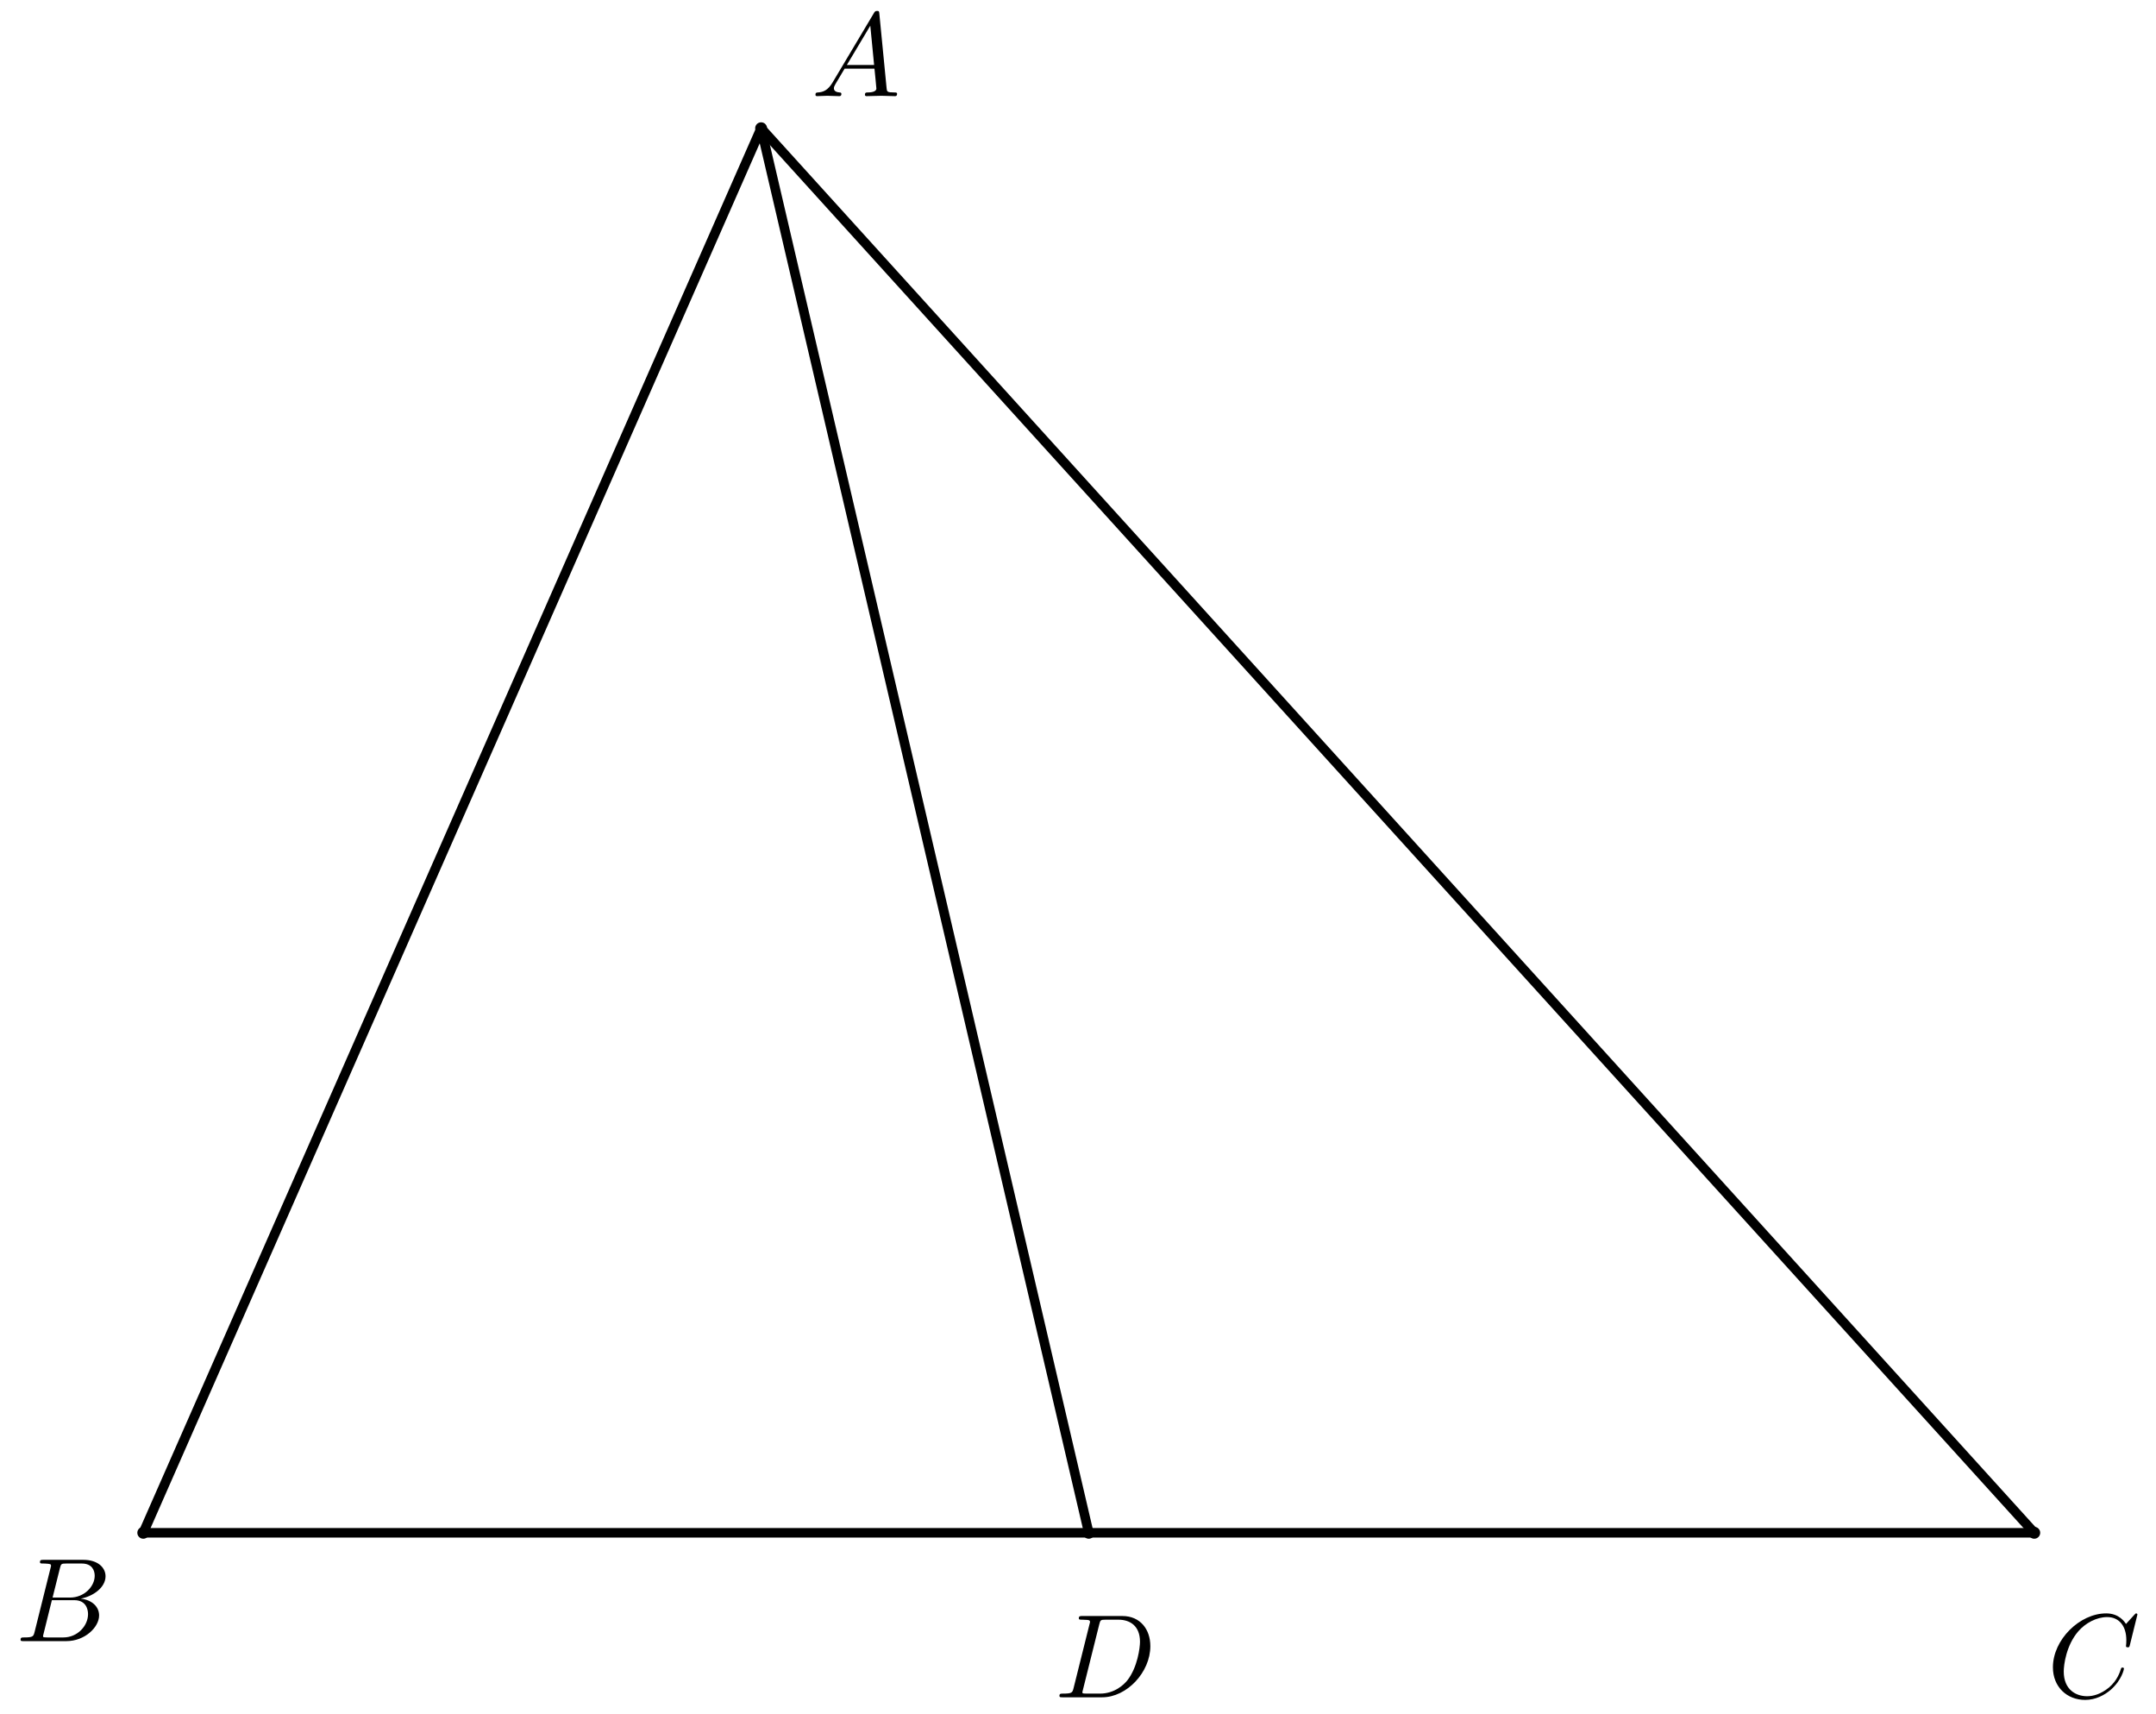
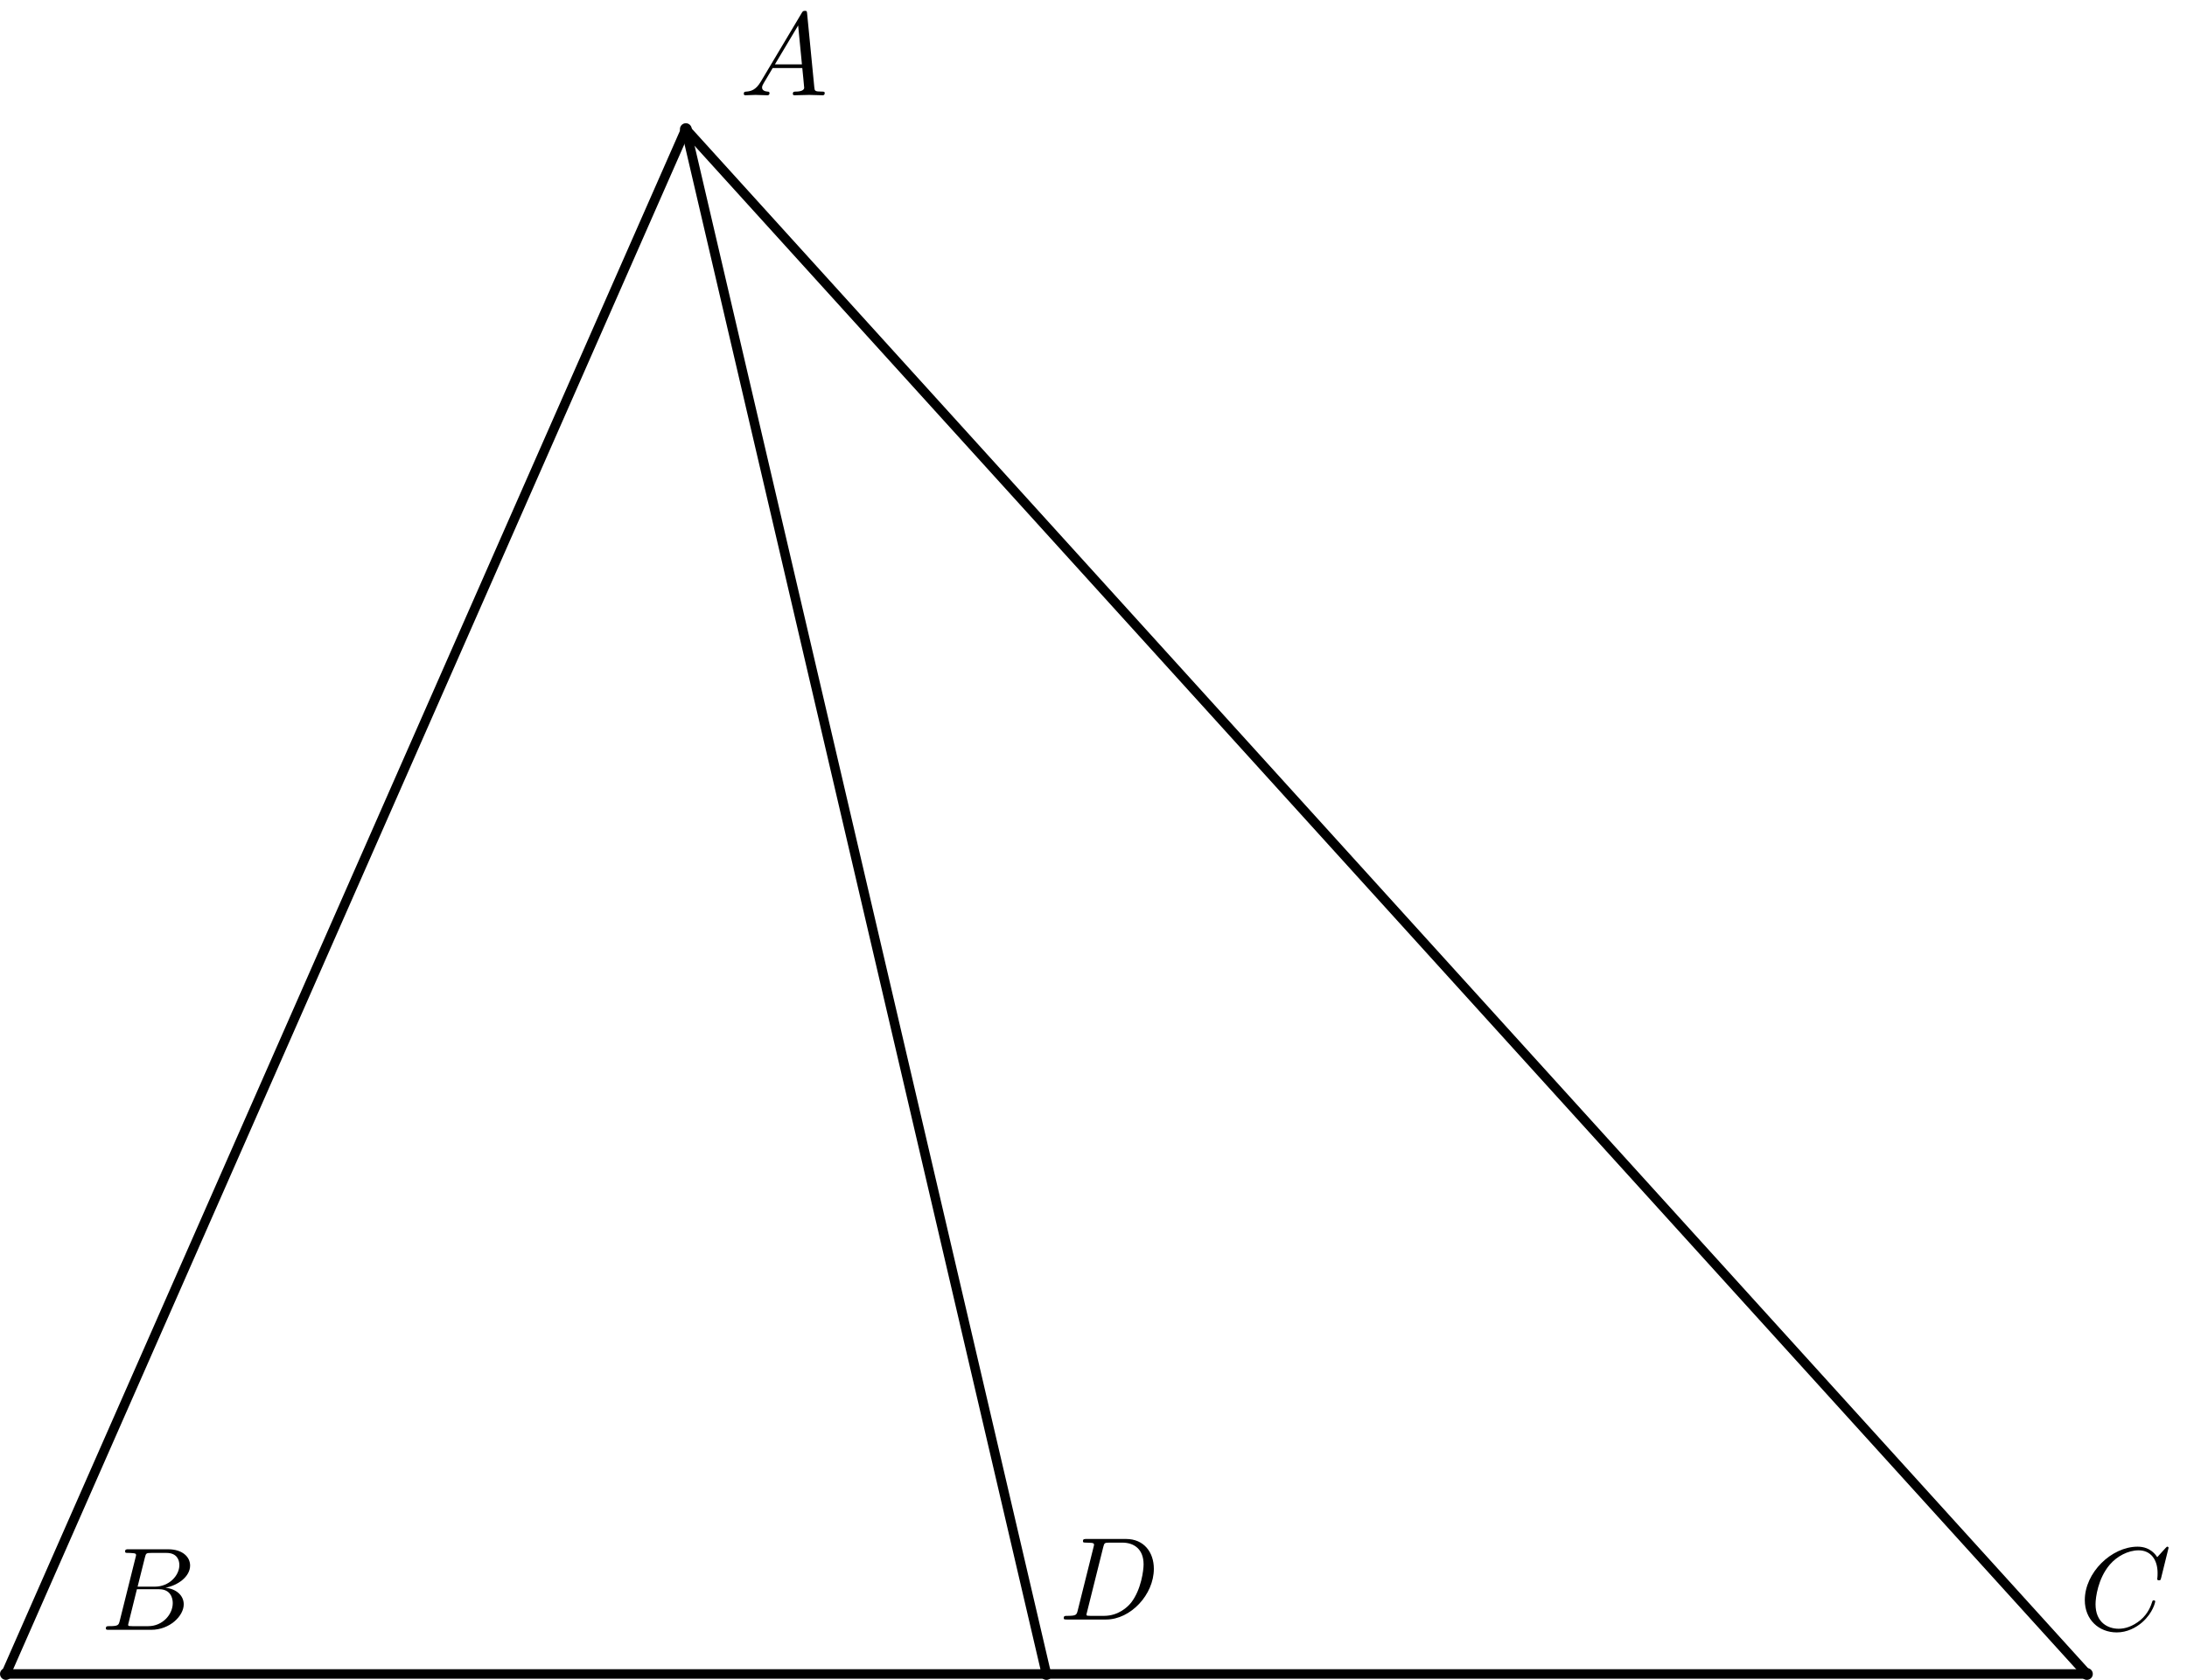
- <svg xmlns="http://www.w3.org/2000/svg" xmlns:xlink="http://www.w3.org/1999/xlink" version="1.1" width="180.512pt" height="143.433pt" viewBox="56.409 53.858 180.512 143.433">
+ <svg xmlns="http://www.w3.org/2000/svg" xmlns:xlink="http://www.w3.org/1999/xlink" version="1.1" width="184.7pt" height="141.913pt" viewBox="56.409 53.858 184.7 141.913">
  <defs>
    <path id="g0-65" d="M1.783-1.146C1.385-.478 .996-.339 .558-.309C.438-.299 .349-.299 .349-.11C.349-.05 .399 0 .478 0C.747 0 1.056-.03 1.335-.03C1.664-.03 2.012 0 2.331 0C2.391 0 2.521 0 2.521-.189C2.521-.299 2.431-.309 2.361-.309C2.132-.329 1.893-.408 1.893-.658C1.893-.777 1.953-.887 2.032-1.026L2.79-2.301H5.29C5.31-2.092 5.45-.737 5.45-.638C5.45-.339 4.932-.309 4.732-.309C4.593-.309 4.493-.309 4.493-.11C4.493 0 4.613 0 4.633 0C5.041 0 5.469-.03 5.878-.03C6.127-.03 6.755 0 7.004 0C7.064 0 7.183 0 7.183-.199C7.183-.309 7.083-.309 6.954-.309C6.336-.309 6.336-.379 6.306-.667L5.699-6.894C5.679-7.093 5.679-7.133 5.509-7.133C5.35-7.133 5.31-7.064 5.25-6.964L1.783-1.146ZM2.979-2.61L4.941-5.898L5.26-2.61H2.979Z" />
    <path id="g0-66" d="M1.594-.777C1.494-.389 1.474-.309 .687-.309C.518-.309 .418-.309 .418-.11C.418 0 .508 0 .687 0H4.244C5.818 0 6.994-1.176 6.994-2.152C6.994-2.869 6.416-3.447 5.45-3.557C6.486-3.746 7.532-4.483 7.532-5.43C7.532-6.167 6.874-6.804 5.679-6.804H2.331C2.142-6.804 2.042-6.804 2.042-6.605C2.042-6.496 2.132-6.496 2.321-6.496C2.341-6.496 2.531-6.496 2.7-6.476C2.879-6.456 2.969-6.446 2.969-6.316C2.969-6.276 2.959-6.247 2.929-6.127L1.594-.777ZM3.098-3.646L3.716-6.117C3.806-6.466 3.826-6.496 4.254-6.496H5.539C6.416-6.496 6.625-5.908 6.625-5.469C6.625-4.593 5.768-3.646 4.553-3.646H3.098ZM2.65-.309C2.511-.309 2.491-.309 2.431-.319C2.331-.329 2.301-.339 2.301-.418C2.301-.448 2.301-.468 2.351-.648L3.039-3.427H4.922C5.878-3.427 6.067-2.69 6.067-2.262C6.067-1.275 5.181-.309 4.005-.309H2.65Z" />
    <path id="g0-67" d="M7.572-6.924C7.572-6.954 7.552-7.024 7.462-7.024C7.432-7.024 7.422-7.014 7.313-6.904L6.615-6.137C6.526-6.276 6.067-7.024 4.961-7.024C2.74-7.024 .498-4.822 .498-2.511C.498-.867 1.674 .219 3.198 .219C4.065 .219 4.822-.179 5.35-.638C6.276-1.455 6.446-2.361 6.446-2.391C6.446-2.491 6.346-2.491 6.326-2.491C6.267-2.491 6.217-2.471 6.197-2.391C6.107-2.102 5.878-1.395 5.191-.817C4.503-.259 3.875-.09 3.357-.09C2.461-.09 1.405-.608 1.405-2.162C1.405-2.73 1.614-4.344 2.61-5.509C3.218-6.217 4.154-6.715 5.041-6.715C6.057-6.715 6.645-5.948 6.645-4.792C6.645-4.394 6.615-4.384 6.615-4.284S6.725-4.184 6.765-4.184C6.894-4.184 6.894-4.204 6.944-4.384L7.572-6.924Z" />
    <path id="g0-68" d="M1.584-.777C1.484-.389 1.465-.309 .677-.309C.508-.309 .399-.309 .399-.12C.399 0 .488 0 .677 0H3.975C6.047 0 8.01-2.102 8.01-4.284C8.01-5.689 7.163-6.804 5.669-6.804H2.321C2.132-6.804 2.022-6.804 2.022-6.615C2.022-6.496 2.112-6.496 2.311-6.496C2.441-6.496 2.62-6.486 2.74-6.476C2.899-6.456 2.959-6.426 2.959-6.316C2.959-6.276 2.949-6.247 2.919-6.127L1.584-.777ZM3.736-6.117C3.826-6.466 3.846-6.496 4.274-6.496H5.34C6.316-6.496 7.143-5.968 7.143-4.653C7.143-4.164 6.944-2.531 6.097-1.435C5.808-1.066 5.021-.309 3.796-.309H2.67C2.531-.309 2.511-.309 2.451-.319C2.351-.329 2.321-.339 2.321-.418C2.321-.448 2.321-.468 2.371-.648L3.736-6.117Z" />
  </defs>
  <g id="page1">
    <g>
-       <g transform="matrix(0.996264 0 0 0.996264 145.555 122.168)">
+       <g transform="matrix(0.996264 0 0 0.996264 142.549 128.678)">
        <clipPath id="clip1">
-           <path d="M -91.882 91.882L -91.882 -91.882L 91.882 -91.882L 91.882 91.882L -91.882 91.882Z" />
+           <path d="M -101.994 101.994L -101.994 -101.994L 108.794 -101.994L 108.794 101.994L -101.994 101.994Z" />
        </clipPath>
      </g>
-       <g transform="matrix(0.996264 0 0 0.996264 145.555 122.168)">
-         <path clip-path="url(#clip1)" d="M -77.439 60.217L -25.516 -57.79" fill="none" stroke="#000000" stroke-linecap="round" stroke-linejoin="round" stroke-miterlimit="10.037" stroke-width="0.803" />
+       <g transform="matrix(0.996264 0 0 0.996264 142.549 128.678)">
+         <path clip-path="url(#clip1)" d="M -85.962 66.844L -28.324 -64.151" fill="none" stroke="#000000" stroke-linecap="round" stroke-linejoin="round" stroke-miterlimit="10.037" stroke-width="0.803" />
      </g>
-       <g transform="matrix(0.996264 0 0 0.996264 145.555 122.168)">
-         <path clip-path="url(#clip1)" d="M -25.516 -57.79L 81.477 60.217" fill="none" stroke="#000000" stroke-linecap="round" stroke-linejoin="round" stroke-miterlimit="10.037" stroke-width="0.803" />
+       <g transform="matrix(0.996264 0 0 0.996264 142.549 128.678)">
+         <path clip-path="url(#clip1)" d="M -28.324 -64.151L 90.445 66.844" fill="none" stroke="#000000" stroke-linecap="round" stroke-linejoin="round" stroke-miterlimit="10.037" stroke-width="0.803" />
      </g>
-       <g transform="matrix(0.996264 0 0 0.996264 145.555 122.168)">
-         <path clip-path="url(#clip1)" d="M -77.439 60.217L 81.477 60.217" fill="none" stroke="#000000" stroke-linecap="round" stroke-linejoin="round" stroke-miterlimit="10.037" stroke-width="0.803" />
+       <g transform="matrix(0.996264 0 0 0.996264 142.549 128.678)">
+         <path clip-path="url(#clip1)" d="M -85.962 66.844L 90.445 66.844" fill="none" stroke="#000000" stroke-linecap="round" stroke-linejoin="round" stroke-miterlimit="10.037" stroke-width="0.803" />
      </g>
-       <g transform="matrix(0.996264 0 0 0.996264 145.555 122.168)">
-         <path clip-path="url(#clip1)" d="M -25.516 -57.79L 2.019 60.217" fill="none" stroke="#000000" stroke-linecap="round" stroke-linejoin="round" stroke-miterlimit="10.037" stroke-width="0.803" />
+       <g transform="matrix(0.996264 0 0 0.996264 142.549 128.678)">
+         <path clip-path="url(#clip1)" d="M -28.324 -64.151L 2.241 66.844" fill="none" stroke="#000000" stroke-linecap="round" stroke-linejoin="round" stroke-miterlimit="10.037" stroke-width="0.803" />
      </g>
-       <g transform="matrix(0.996264 0 0 0.996264 145.555 122.168)">
-         <circle clip-path="url(#clip1)" cx="-77.439" cy="60.217" fill="#000000" r="0.5" />
+       <g transform="matrix(0.996264 0 0 0.996264 142.549 128.678)">
+         <circle clip-path="url(#clip1)" cx="-85.962" cy="66.844" fill="#000000" r="0.5" />
      </g>
-       <g transform="matrix(0.996264 0 0 0.996264 145.555 122.168)">
-         <circle clip-path="url(#clip1)" cx="81.477" cy="60.217" fill="#000000" r="0.5" />
+       <g transform="matrix(0.996264 0 0 0.996264 142.549 128.678)">
+         <circle clip-path="url(#clip1)" cx="90.445" cy="66.844" fill="#000000" r="0.5" />
      </g>
-       <g transform="matrix(0.996264 0 0 0.996264 145.555 122.168)">
-         <circle clip-path="url(#clip1)" cx="-25.516" cy="-57.79" fill="#000000" r="0.5" />
+       <g transform="matrix(0.996264 0 0 0.996264 142.549 128.678)">
+         <circle clip-path="url(#clip1)" cx="-28.324" cy="-64.151" fill="#000000" r="0.5" />
      </g>
-       <g transform="matrix(0.996264 0 0 0.996264 145.555 122.168)">
-         <circle clip-path="url(#clip1)" cx="2.019" cy="60.217" fill="#000000" r="0.5" />
+       <g transform="matrix(0.996264 0 0 0.996264 142.549 128.678)">
+         <circle clip-path="url(#clip1)" cx="2.241" cy="66.844" fill="#000000" r="0.5" />
      </g>
    </g>
-     <use x="57.713" y="191.229" xlink:href="#g0-66" />
-     <use x="227.792" y="195.931" xlink:href="#g0-67" />
-     <use x="124.334" y="61.906" xlink:href="#g0-65" />
-     <use x="144.712" y="195.931" xlink:href="#g0-68" />
+     <use x="64.932" y="191.542" xlink:href="#g0-66" />
+     <use x="231.98" y="191.542" xlink:href="#g0-67" />
+     <use x="118.875" y="61.906" xlink:href="#g0-65" />
+     <use x="145.846" y="190.672" xlink:href="#g0-68" />
  </g>
</svg>
